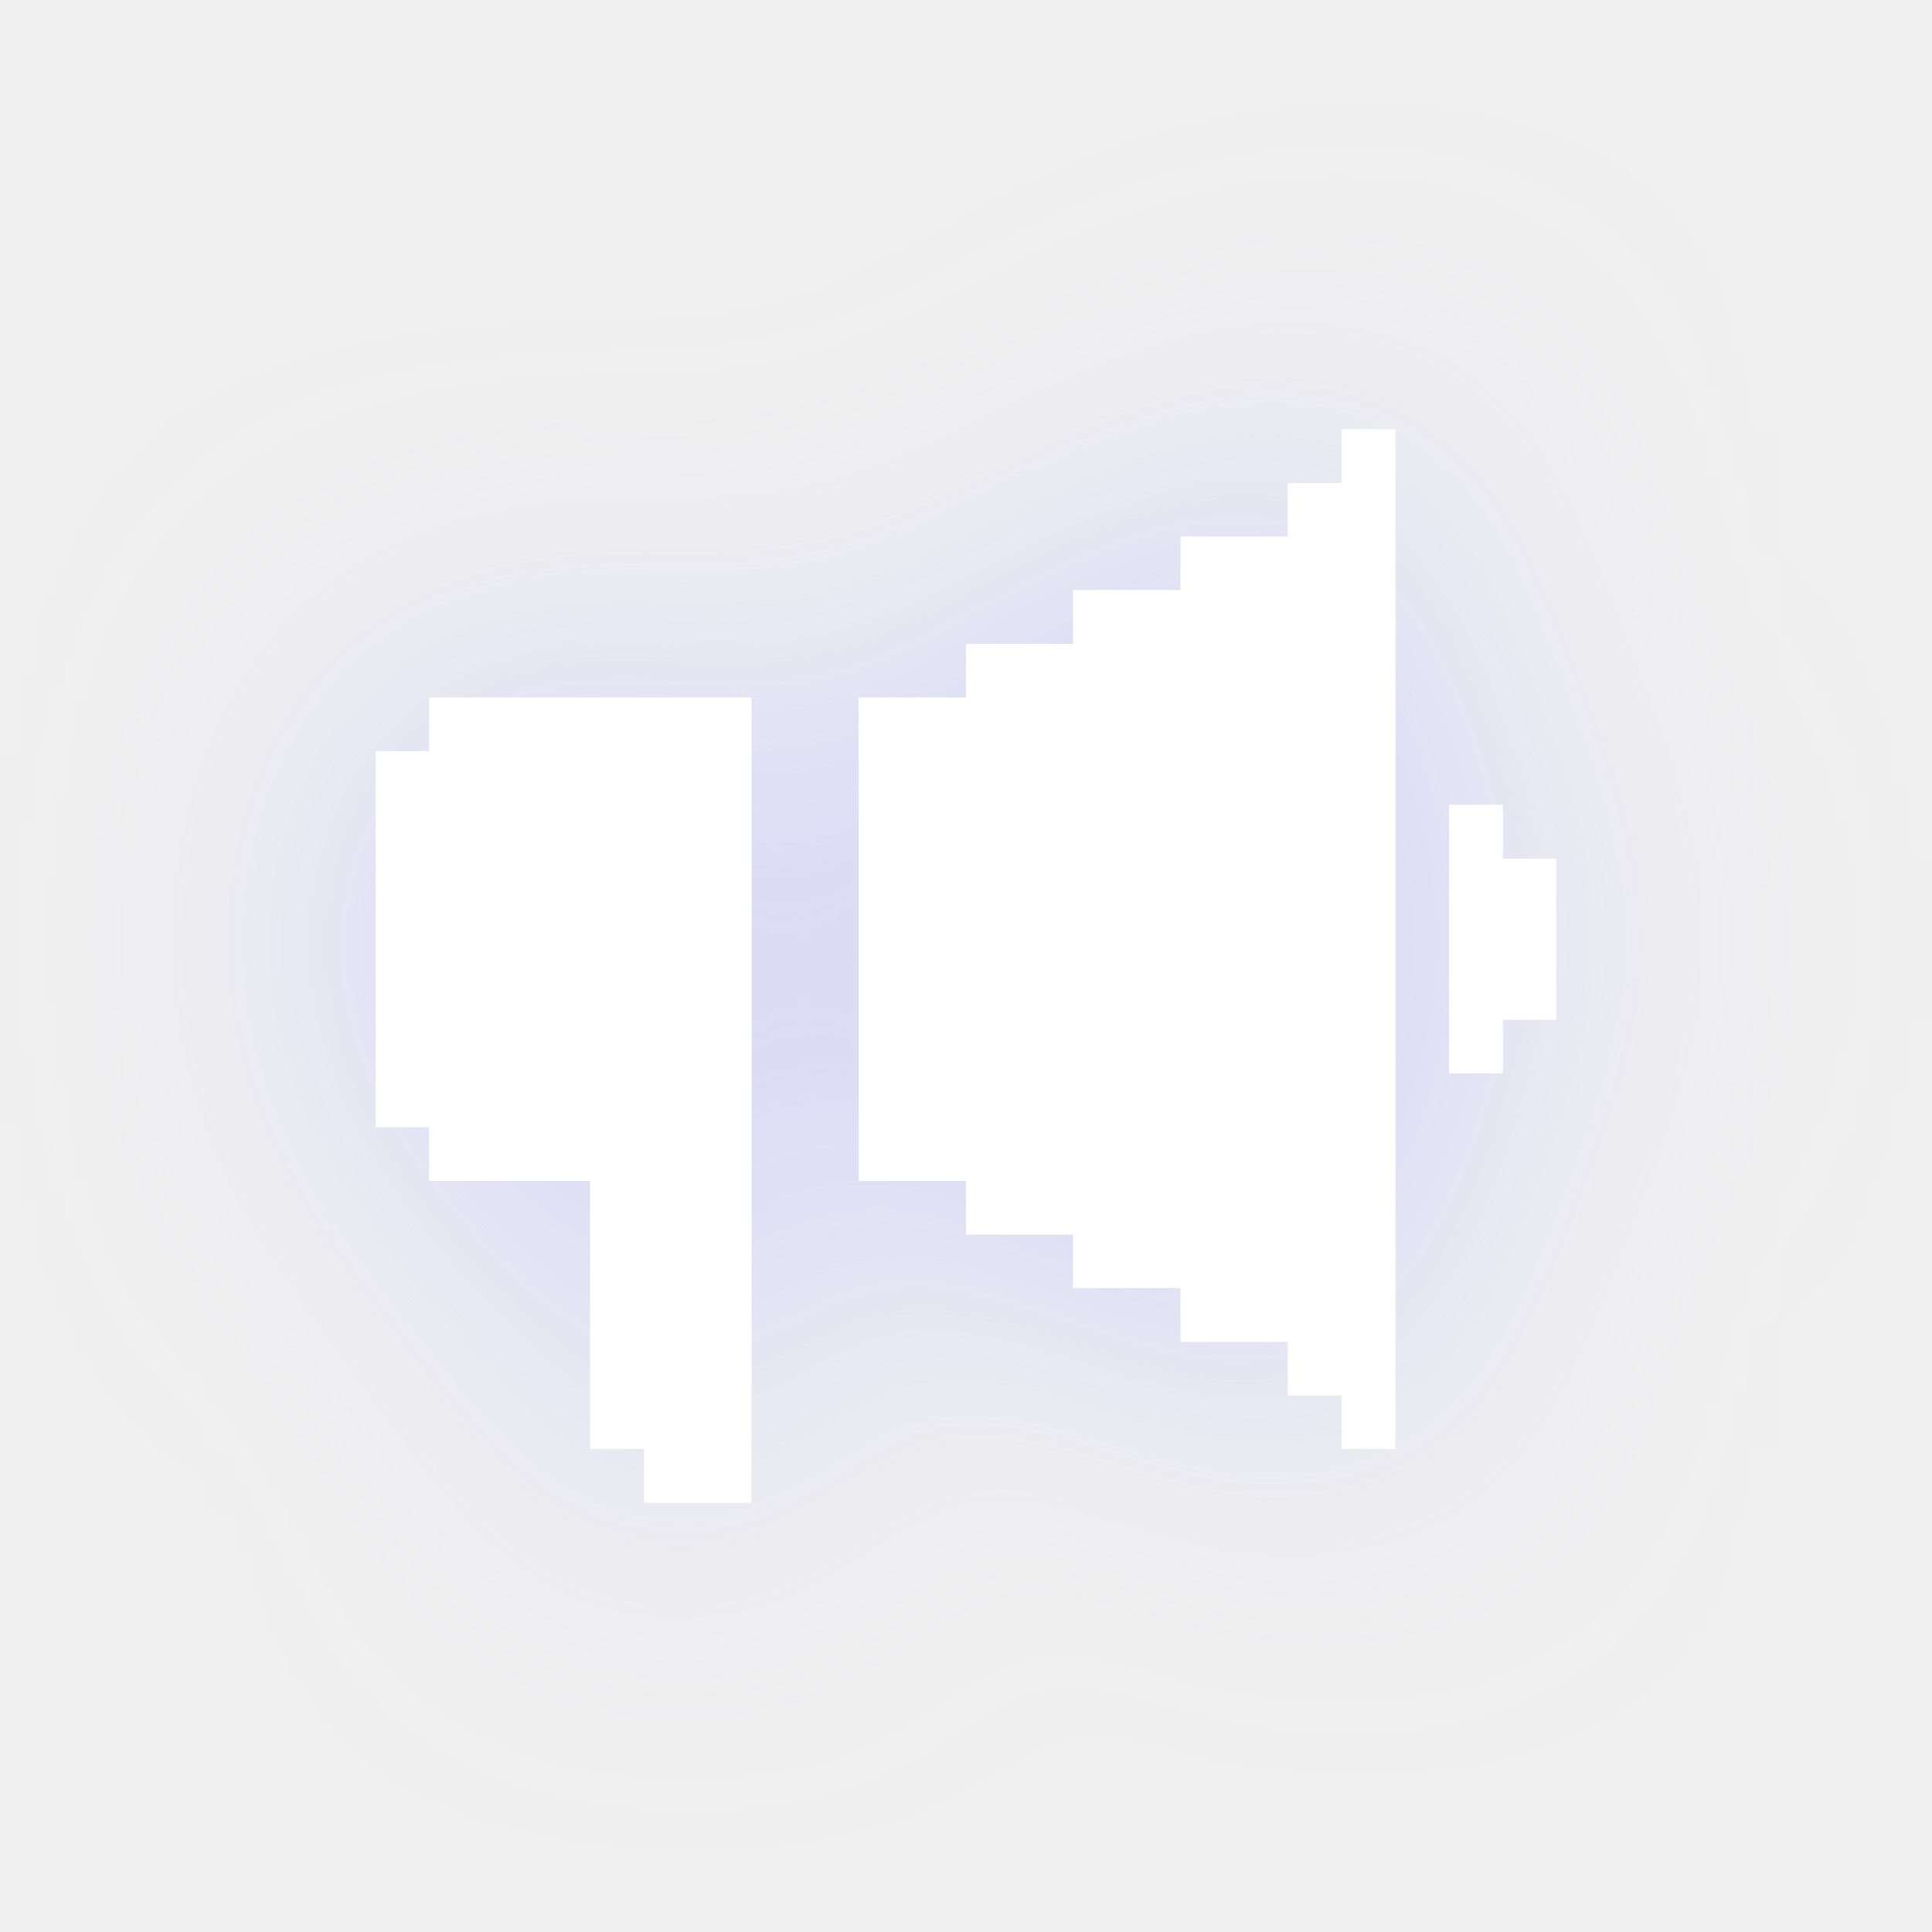
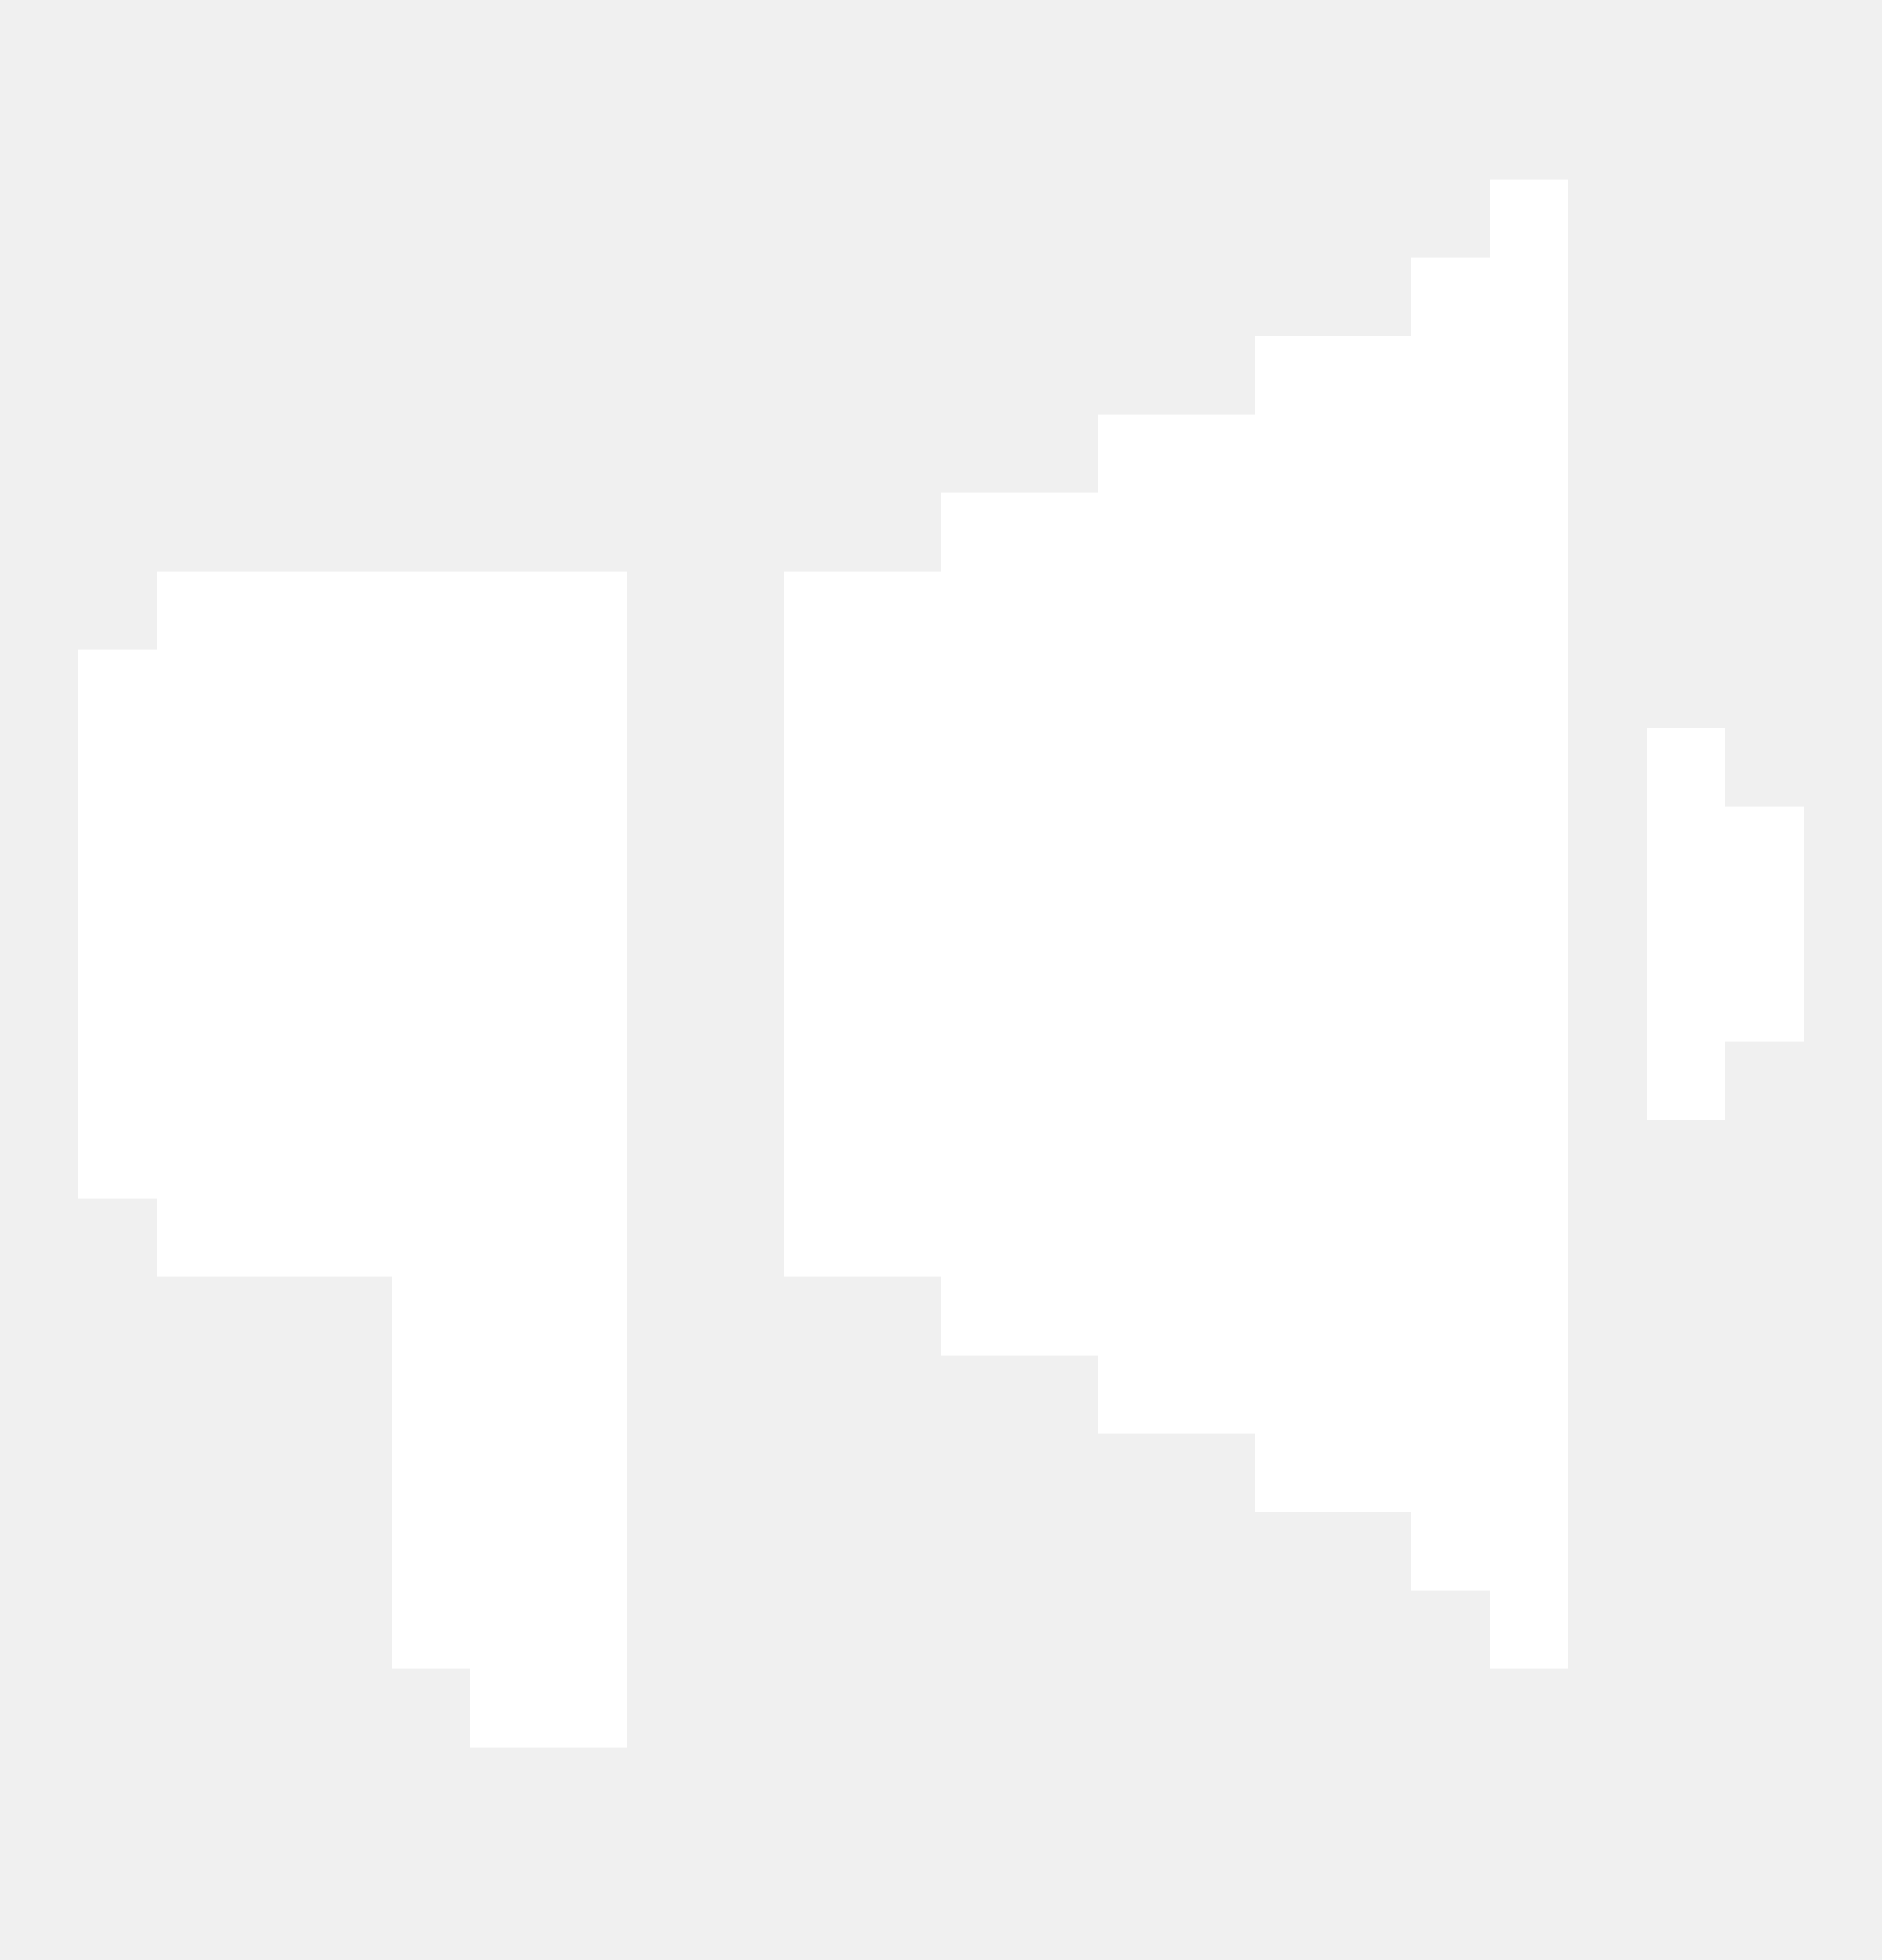
- <svg xmlns="http://www.w3.org/2000/svg" viewBox="0 0 36 36" fill="none">
-   <g filter="url(#filter0_d_3334_24569)">
-     <path d="M29 16V19H28V20H27V15H28V16H29Z" fill="white" />
-     <path d="M8 13H14V28H12V27H11V22H8V21H7V14H8V13Z" fill="white" />
-     <path d="M26 8V27H25V26H24V25H22V24H20V23H18V22H16V13H18V12H20V11H22V10H24V9H25V8H26Z" fill="white" />
-   </g>
-   <defs>
-     <filter id="filter0_d_3334_24569" x="-4" y="-4" width="44" height="44" filterUnits="userSpaceOnUse" color-interpolation-filters="sRGB">
-       <feFlood flood-opacity="0" result="BackgroundImageFix" />
-       <feColorMatrix in="SourceAlpha" type="matrix" values="0 0 0 0 0 0 0 0 0 0 0 0 0 0 0 0 0 0 127 0" result="hardAlpha" />
-       <feOffset />
-       <feGaussianBlur stdDeviation="3" />
-       <feComposite in2="hardAlpha" operator="out" />
-       <feColorMatrix type="matrix" values="0 0 0 0 0.761 0 0 0 0 0.761 0 0 0 0 1 0 0 0 0.65 0" />
-       <feBlend mode="normal" in2="BackgroundImageFix" result="effect1_dropShadow_3334_24569" />
-       <feBlend mode="normal" in="SourceGraphic" in2="effect1_dropShadow_3334_24569" result="shape" />
-     </filter>
-   </defs>
+ <svg xmlns="http://www.w3.org/2000/svg" viewBox="0 0 24 25" fill="none">
+   <path d="M23 10.286V13.286H22V14.286H21V9.286H22V10.286H23Z" fill="white" />
+   <path d="M2 7.286H8V22.286H6V21.286H5V16.286H2V15.286H1V8.286H2V7.286Z" fill="white" />
+   <path d="M20 2.286V21.286H19V20.286H18V19.286H16V18.286H14V17.286H12V16.286H10V7.286H12V6.286H14V5.286H16V4.286H18V3.286H19V2.286H20Z" fill="white" />
</svg>
